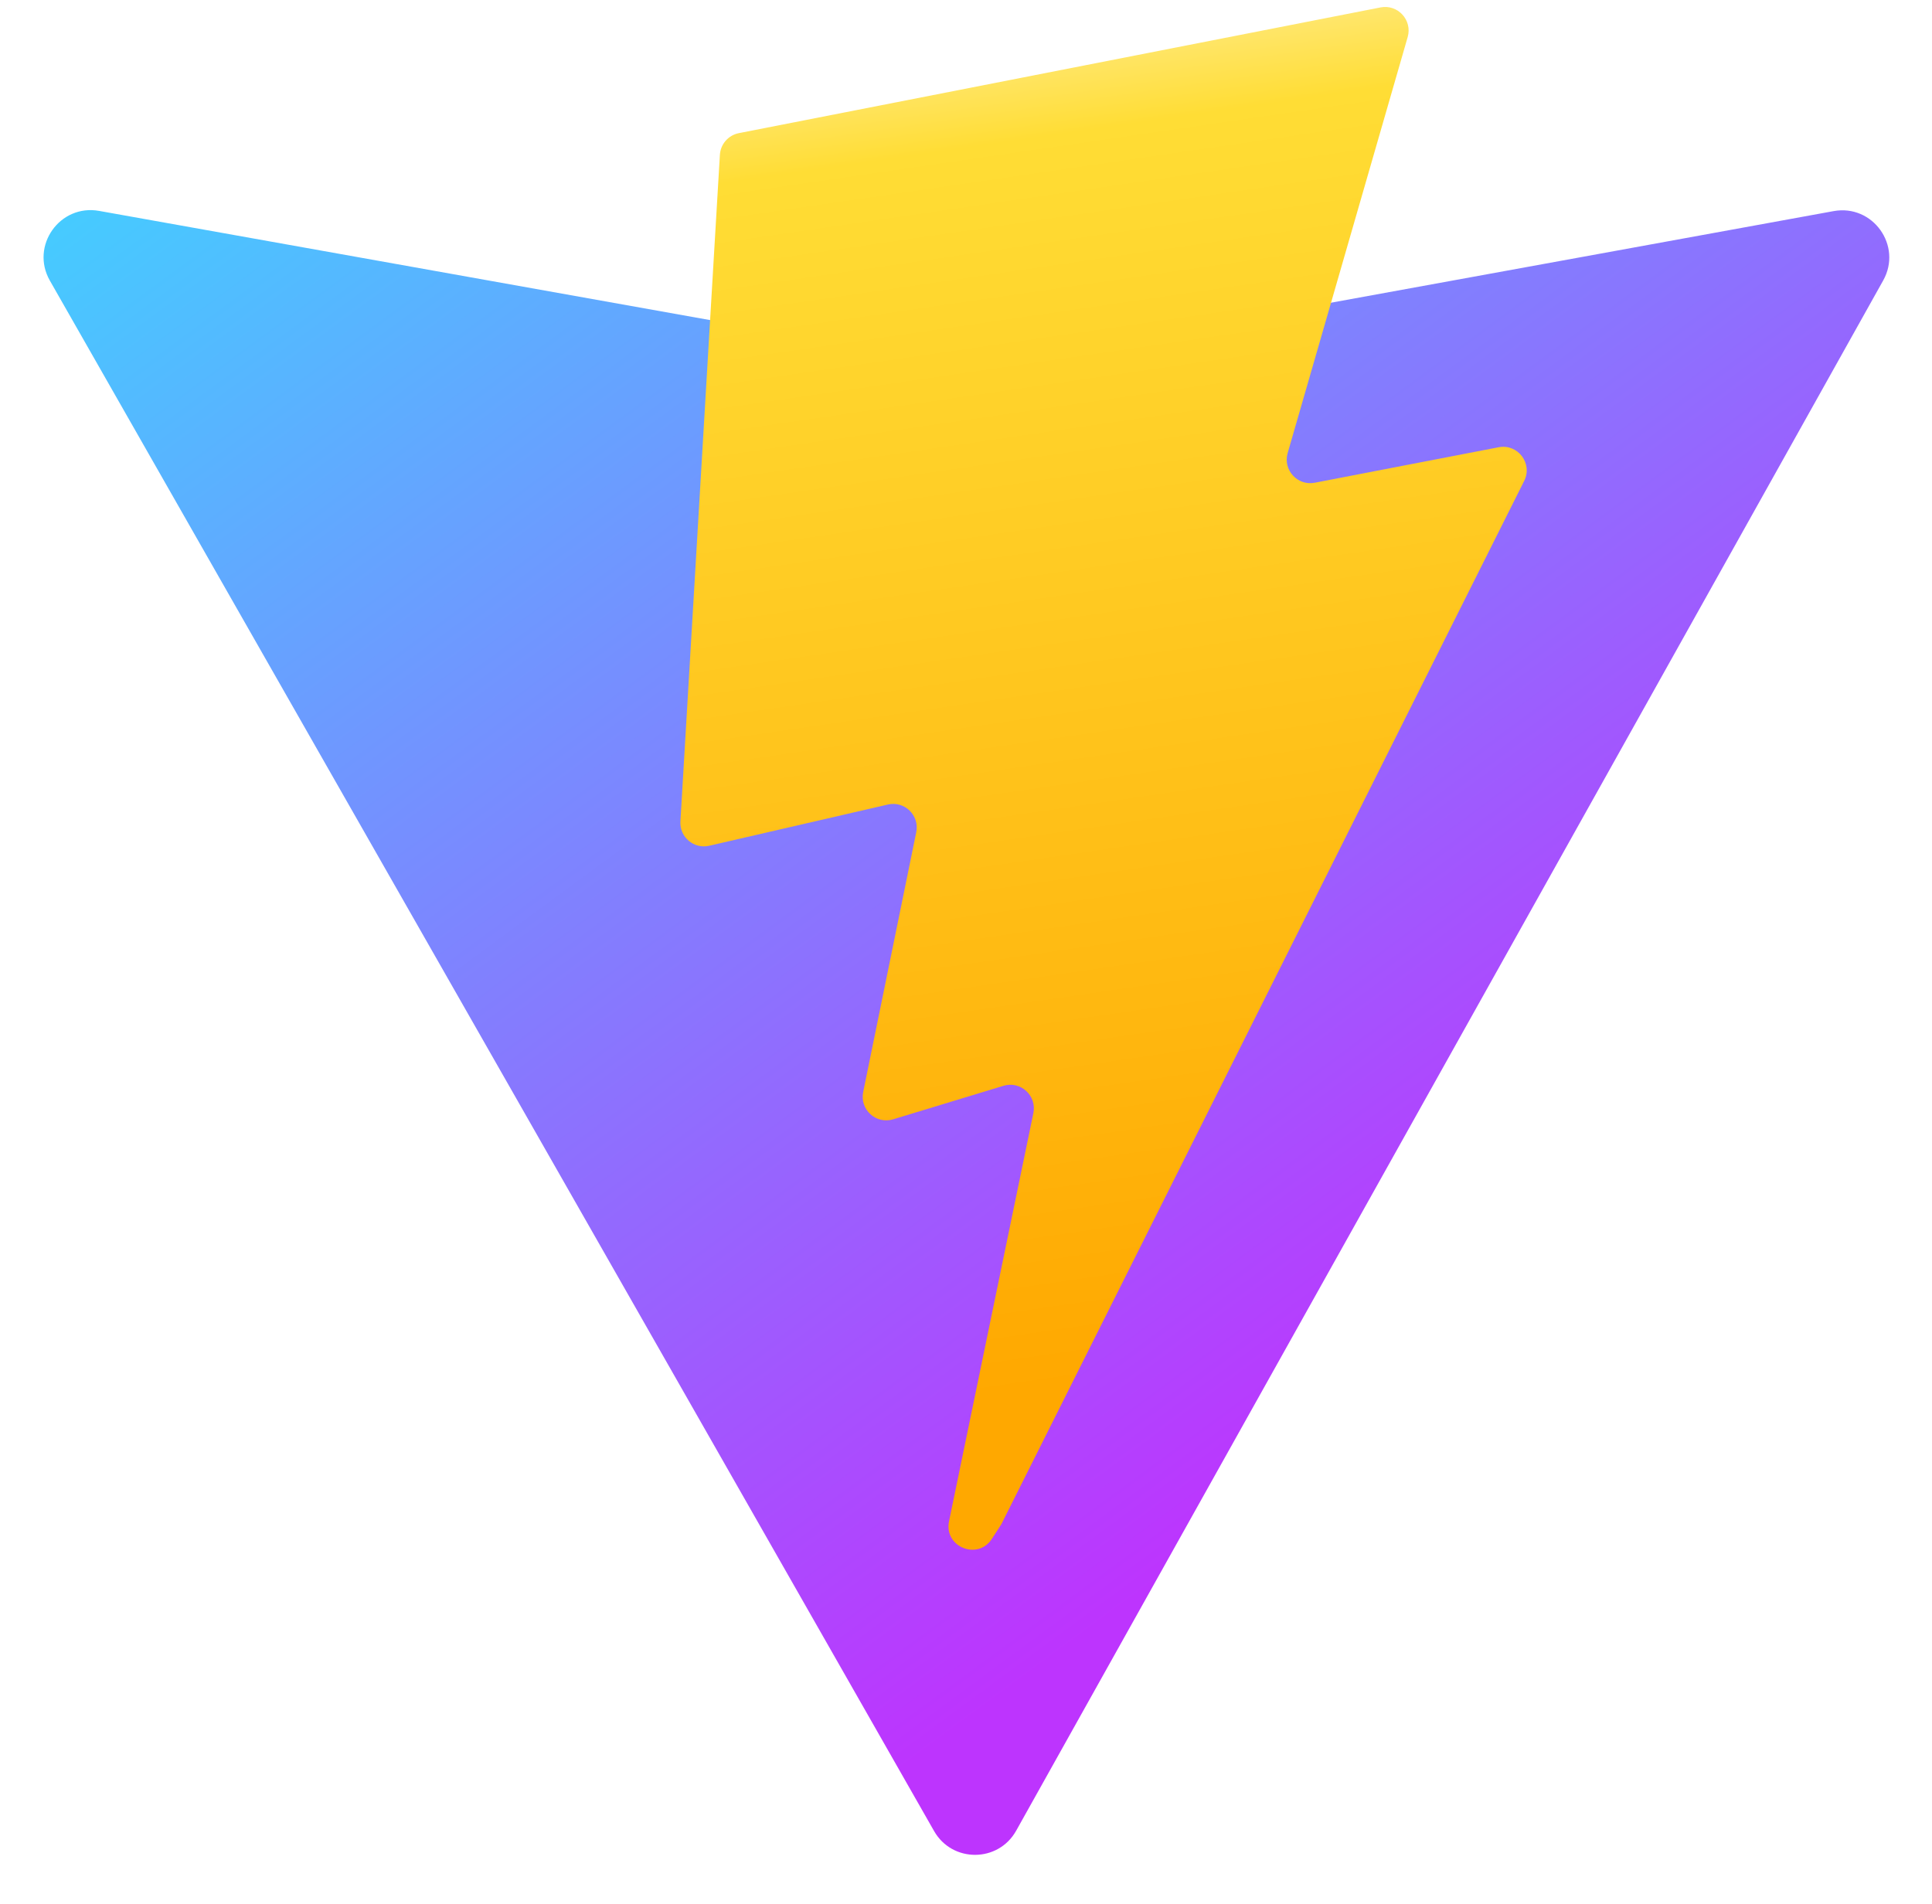
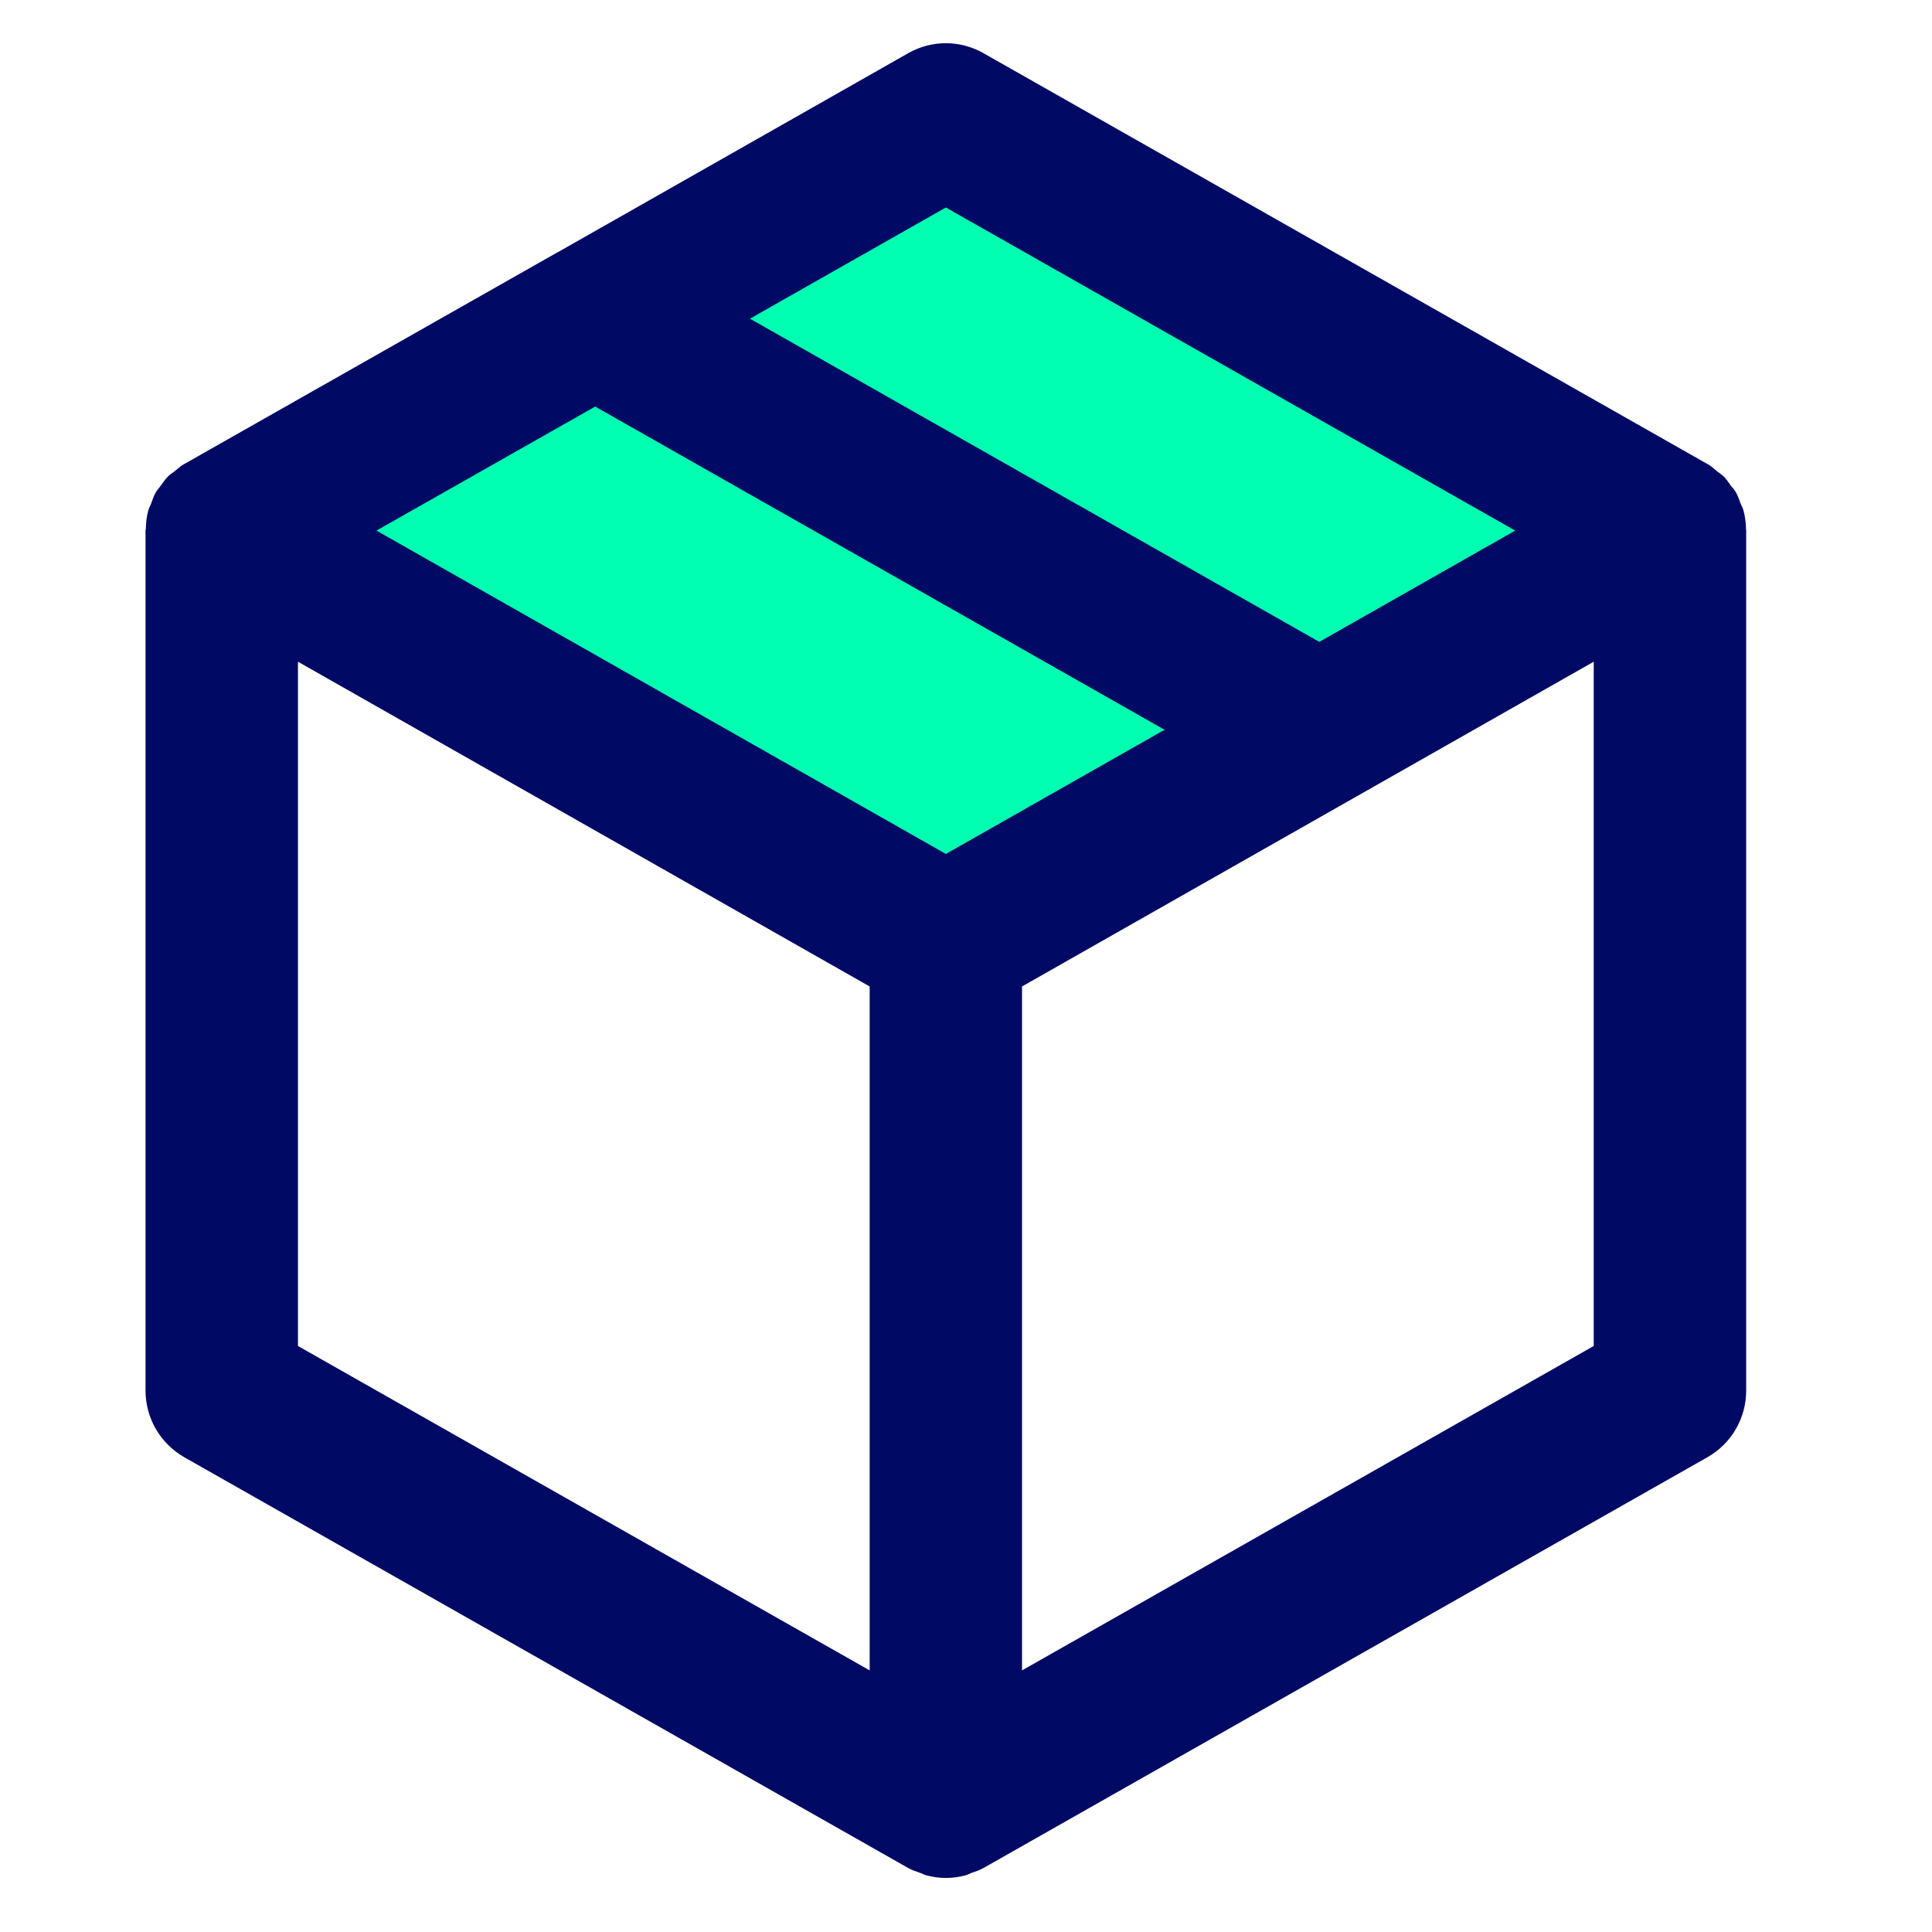
- <svg xmlns="http://www.w3.org/2000/svg" width="410" height="404" viewBox="0 0 410 404" fill="none">
-   <path d="M399.641 59.525L215.643 388.545C211.844 395.338 202.084 395.378 198.228 388.618L10.582 59.556C6.381 52.19 12.68 43.267 21.028 44.759L205.223 77.682C206.398 77.892 207.601 77.89 208.776 77.676L389.119 44.806C397.439 43.289 403.768 52.143 399.641 59.525Z" fill="url(#paint0_linear)" />
-   <path d="M292.965 1.574L156.801 28.255C154.563 28.694 152.906 30.59 152.771 32.866L144.395 174.33C144.198 177.662 147.258 180.248 150.51 179.498L188.42 170.749C191.967 169.931 195.172 173.055 194.443 176.622L183.18 231.775C182.422 235.487 185.907 238.661 189.532 237.56L212.947 230.446C216.577 229.344 220.065 232.527 219.297 236.242L201.398 322.875C200.278 328.294 207.486 331.249 210.492 326.603L212.5 323.5L323.454 102.072C325.312 98.365 322.108 94.137 318.036 94.923L279.014 102.454C275.347 103.161 272.227 99.746 273.262 96.158L298.731 7.867C299.767 4.273 296.636 0.855 292.965 1.574Z" fill="url(#paint1_linear)" />
+ <svg xmlns="http://www.w3.org/2000/svg" t="1621349495472" class="icon" viewBox="0 0 1024 1024" version="1.1" p-id="16988" width="200" height="200">
  <defs>
-     <linearGradient id="paint0_linear" x1="6" y1="33" x2="235" y2="344" gradientUnits="userSpaceOnUse">
-       <stop stop-color="#41D1FF" />
-       <stop offset="1" stop-color="#BD34FE" />
-     </linearGradient>
-     <linearGradient id="paint1_linear" x1="194.651" y1="8.818" x2="236.076" y2="292.989" gradientUnits="userSpaceOnUse">
-       <stop stop-color="#FFEA83" />
-       <stop offset="0.083" stop-color="#FFDD35" />
-       <stop offset="1" stop-color="#FFA800" />
-     </linearGradient>
+     <style type="text/css" />
  </defs>
+   <path d="M501.295 497.338l198.004-112.454L885.108 279.273l-383.767-217.833L315.485 167.098 117.527 279.273z" fill="#00FFB0" p-id="16989" />
+   <path d="M925.417 280.436a40.355 40.355 0 0 0-1.303-9.775c-0.372-1.396-1.071-2.607-1.583-3.863-0.791-2.001-1.396-4.049-2.467-5.865-0.698-1.303-1.769-2.327-2.653-3.491-1.21-1.629-2.281-3.398-3.724-4.841-1.024-1.024-2.327-1.769-3.491-2.7-1.536-1.257-2.979-2.653-4.748-3.724-0.047 0-0.186 0-0.233-0.093-0.093 0-0.14-0.093-0.233-0.14L521.216 28.16a40.262 40.262 0 0 0-39.796 0L295.657 133.679H295.564L97.652 245.946c-0.093 0-0.14 0.093-0.233 0.14l-0.233 0.093c-1.722 1.024-3.072 2.374-4.608 3.584-1.164 0.931-2.56 1.722-3.584 2.793-1.489 1.536-2.607 3.258-3.863 4.98-0.791 1.117-1.862 2.141-2.513 3.351-1.164 2.001-1.862 4.189-2.653 6.377-0.465 1.117-1.071 2.188-1.396 3.351a39.517 39.517 0 0 0-1.257 9.402c0 0.419-0.186 0.745-0.186 1.164v455.866c0 14.615 7.866 28.067 20.48 35.281l383.814 217.786c2.095 1.164 4.282 1.862 6.47 2.607 1.024 0.372 2.048 0.977 3.119 1.257a39.564 39.564 0 0 0 20.666 0c1.071-0.233 2.048-0.838 3.119-1.257 2.188-0.745 4.375-1.443 6.423-2.607l383.814-217.786a40.541 40.541 0 0 0 20.48-35.281V281.228l-0.093-0.791z m-424.076-170.449l301.754 171.241-103.843 58.973-301.754-171.287 103.796-58.927zM315.485 215.505l301.754 171.287-115.898 65.815-301.801-171.38 115.898-65.722zM157.929 350.72l303.011 172.125v362.496l-303.011-171.939V350.72z m686.778 362.682l-303.011 171.939v-362.496l303.011-172.125v362.682z" fill="#000A64" p-id="16990" />
</svg>
